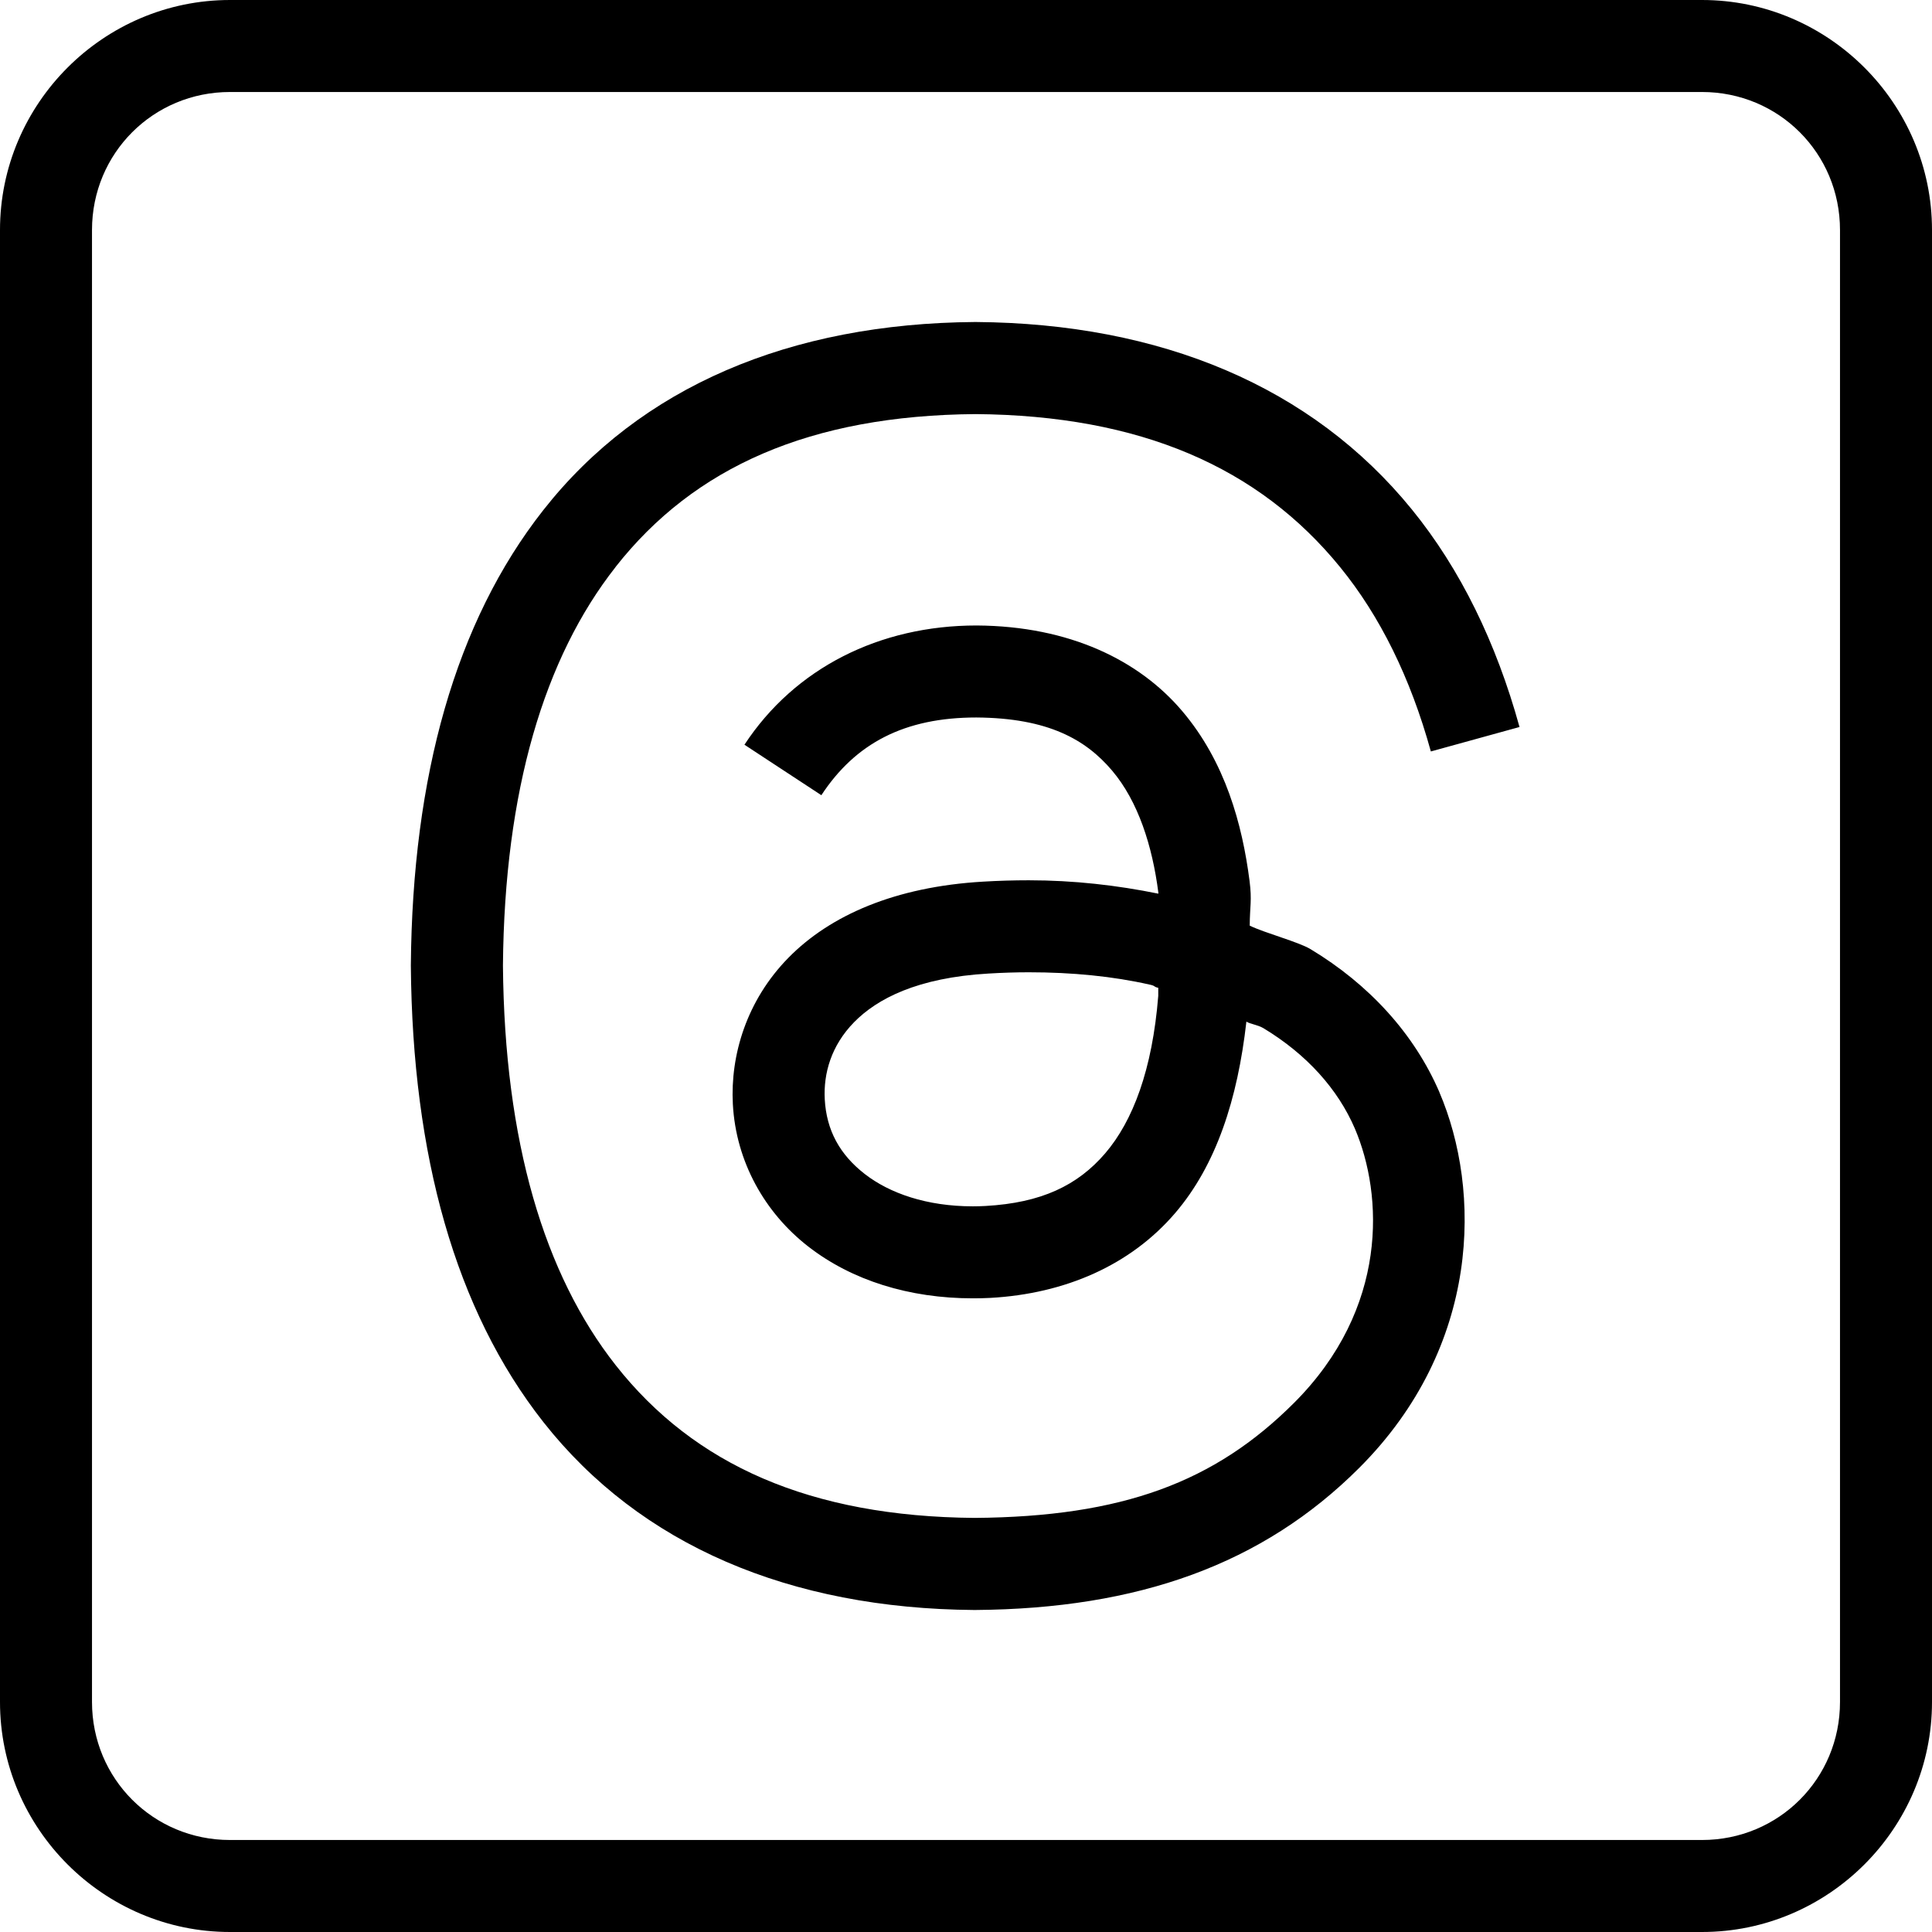
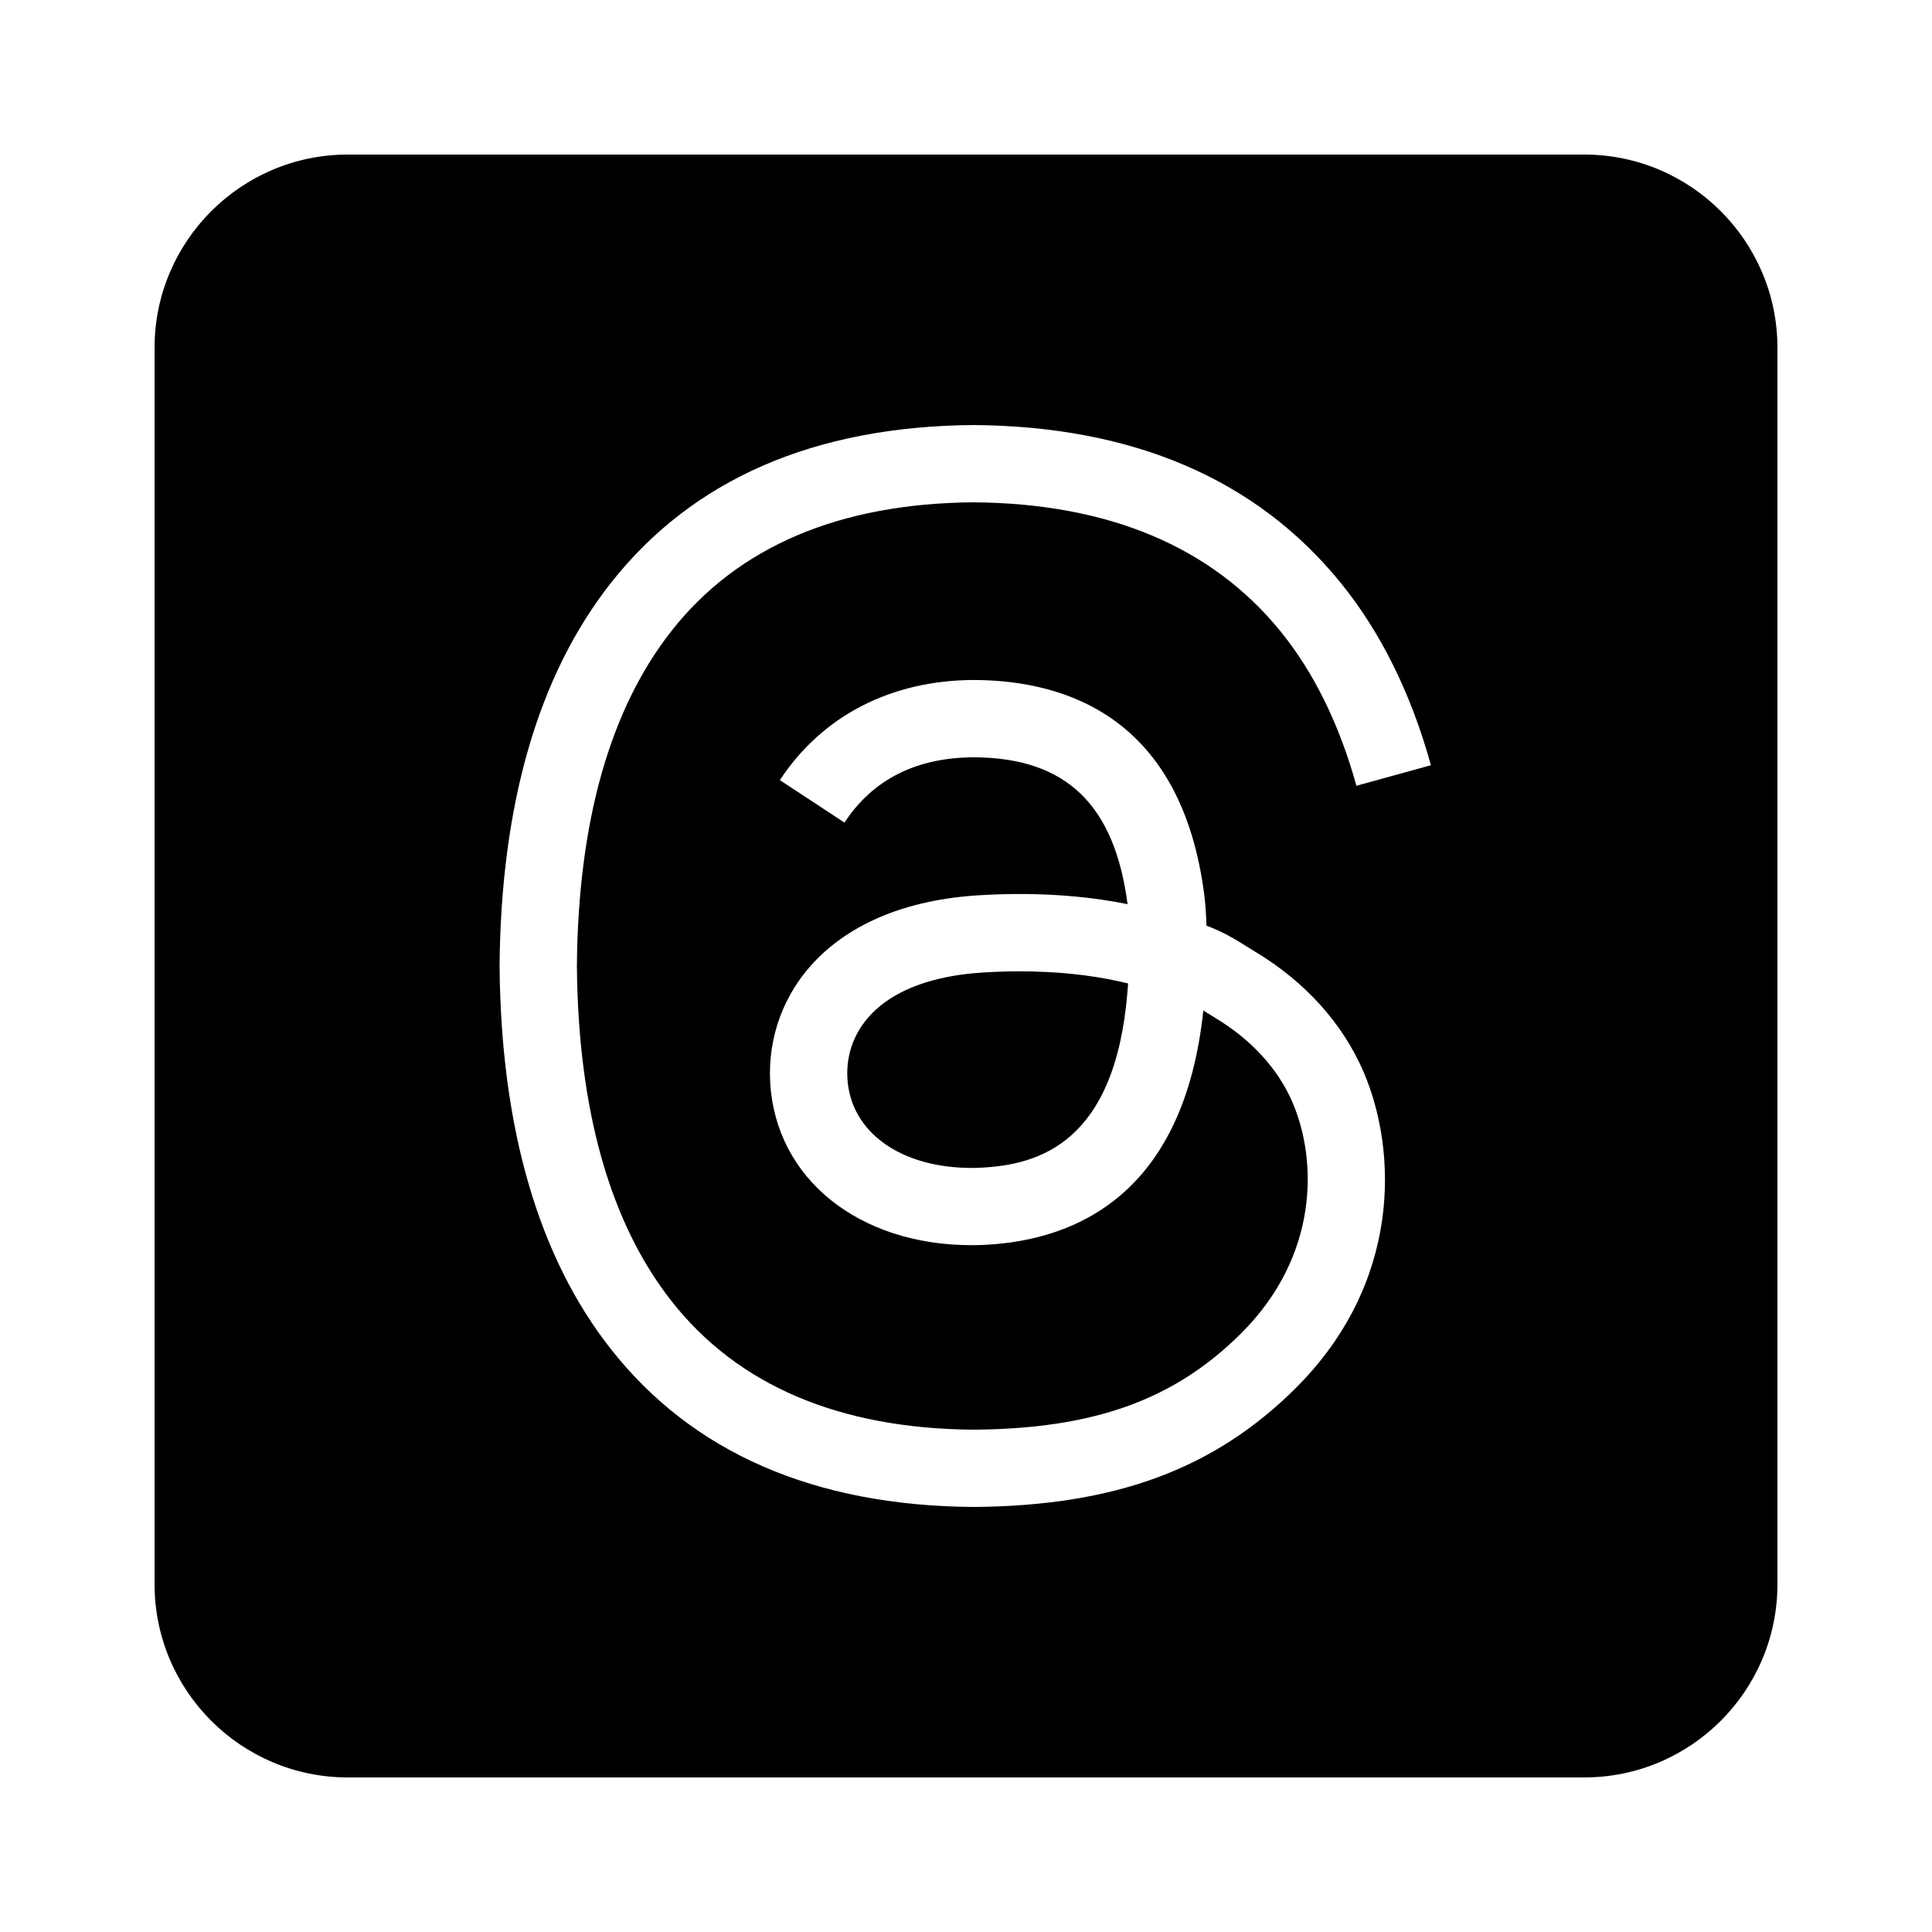
- <svg xmlns="http://www.w3.org/2000/svg" width="84" height="84" viewBox="0 0 84 84" fill="none">
-   <path d="M10 0C4.501 0 0 4.501 0 10V74C0 79.499 4.501 84 10 84H74C79.499 84 84 79.499 84 74V10C84 4.501 79.499 0 74 0H10ZM10 4H74C77.337 4 80 6.663 80 10V74C80 77.337 77.337 80 74 80H10C6.663 80 4 77.337 4 74V10C4 6.663 6.663 4 10 4ZM42.395 14C34.352 14.061 27.843 16.808 23.621 22.18C19.792 27.048 17.932 33.765 17.863 41.965V41.98V41.996C17.932 50.236 19.791 56.954 23.621 61.824C27.845 67.193 34.352 69.939 42.359 70H42.375H42.391C49.497 69.948 54.901 68.012 59.09 63.828C64.403 58.52 64.408 51.755 62.582 47.488V47.484C61.487 44.944 59.525 42.801 56.984 41.27C56.456 40.95 55.029 40.578 54.336 40.246C54.34 39.395 54.439 39.161 54.328 38.297C54.012 35.839 53.272 33.124 51.402 30.918C49.533 28.712 46.507 27.221 42.469 27.195H42.461H42.453C38.249 27.195 34.561 29.038 32.367 32.379L35.711 34.574C37.197 32.312 39.324 31.196 42.449 31.195C45.587 31.217 47.216 32.164 48.352 33.504C49.489 34.845 50.104 36.79 50.363 38.809C50.365 38.825 50.361 38.839 50.363 38.855C48.564 38.489 46.686 38.273 44.73 38.273C44.079 38.273 43.42 38.292 42.746 38.332C38.924 38.553 36.089 39.794 34.273 41.648C32.457 43.503 31.75 45.879 31.863 48.004C31.997 50.505 33.249 52.727 35.145 54.199C37.04 55.672 39.54 56.449 42.297 56.449C42.553 56.449 42.807 56.444 43.062 56.43C46.313 56.25 49.154 55.007 51.094 52.742C52.882 50.655 53.81 47.786 54.191 44.418C54.354 44.523 54.693 44.562 54.914 44.695H54.918C56.83 45.848 58.174 47.367 58.906 49.066C60.14 51.952 60.379 56.882 56.262 60.996C52.814 64.441 48.806 65.946 42.375 65.996C35.24 65.938 30.186 63.699 26.766 59.352C23.658 55.401 21.933 49.627 21.867 41.98C21.933 34.375 23.659 28.601 26.766 24.652V24.648C30.184 20.299 35.235 18.062 42.41 18.004C49.581 18.062 54.732 20.309 58.281 24.676C59.988 26.774 61.322 29.45 62.211 32.672L66.066 31.609C65.055 27.947 63.5 24.75 61.387 22.152C57.035 16.799 50.465 14.061 42.426 14H42.41H42.395ZM44.73 42.273C46.618 42.273 48.394 42.448 49.984 42.809H49.988C50.267 42.871 50.123 42.894 50.359 42.949C50.357 42.982 50.359 43.293 50.359 43.293V43.297C50.102 46.51 49.256 48.738 48.055 50.141C46.853 51.543 45.272 52.299 42.844 52.434C42.663 52.444 42.48 52.449 42.297 52.449C40.294 52.449 38.677 51.882 37.598 51.043C36.518 50.204 35.932 49.15 35.859 47.793C35.8 46.676 36.135 45.464 37.133 44.445C38.131 43.426 39.885 42.506 42.98 42.328H42.984C43.578 42.292 44.158 42.273 44.73 42.273Z" fill="black" />
+ <svg xmlns="http://www.w3.org/2000/svg" viewBox="0 0 50 50" width="100px" height="100px">
+   <path d="M46,9v32c0,2.757-2.243,5-5,5H9c-2.757,0-5-2.243-5-5V9c0-2.757,2.243-5,5-5h32C43.757,4,46,6.243,46,9z M33.544,35.913 c2.711-2.708,2.635-6.093,1.746-8.17c-0.54-1.255-1.508-2.33-2.798-3.108l-0.223-0.138c-0.33-0.208-0.609-0.375-1.046-0.542 c-0.008-0.278-0.025-0.556-0.058-0.807c-0.59-4.561-3.551-5.535-5.938-5.55c-2.154,0-3.946,0.92-5.044,2.592l1.672,1.098 c0.736-1.121,1.871-1.689,3.366-1.689c2.367,0.015,3.625,1.223,3.96,3.801c-1.141-0.231-2.426-0.314-3.807-0.233 c-3.924,0.226-5.561,2.591-5.442,4.836c0.134,2.486,2.278,4.222,5.216,4.222c0.13,0,0.259-0.003,0.384-0.011 c2.297-0.126,5.105-1.29,5.61-6.063c0.021,0.013,0.041,0.026,0.062,0.039l0.253,0.157c0.932,0.562,1.621,1.317,1.994,2.185 c0.643,1.501,0.682,3.964-1.322,5.966c-1.732,1.73-3.812,2.479-6.936,2.502c-3.47-0.026-6.099-1.145-7.812-3.325 c-1.596-2.028-2.42-4.953-2.451-8.677c0.031-3.728,0.855-6.646,2.451-8.673c1.714-2.181,4.349-3.299,7.814-3.325 c3.492,0.026,6.165,1.149,7.944,3.338c0.864,1.063,1.525,2.409,1.965,3.998l1.928-0.532c-0.514-1.858-1.301-3.449-2.341-4.728 c-2.174-2.674-5.363-4.045-9.496-4.076c-4.12,0.031-7.278,1.406-9.387,4.089c-1.875,2.383-2.844,5.712-2.879,9.91 c0.035,4.193,1.004,7.529,2.879,9.913c2.109,2.682,5.262,4.058,9.385,4.088C28.857,38.973,31.433,38.021,33.544,35.913z M28.993,25.405c0.07,0.016,0.138,0.031,0.202,0.046c-0.005,0.078-0.01,0.146-0.015,0.198c-0.314,3.928-2.295,4.489-3.761,4.569 c-0.091,0.005-0.181,0.008-0.271,0.008c-1.851,0-3.144-0.936-3.218-2.329c-0.065-1.218,0.836-2.576,3.561-2.732 c0.297-0.018,0.589-0.027,0.875-0.027C27.325,25.137,28.209,25.227,28.993,25.405z" />
</svg>
